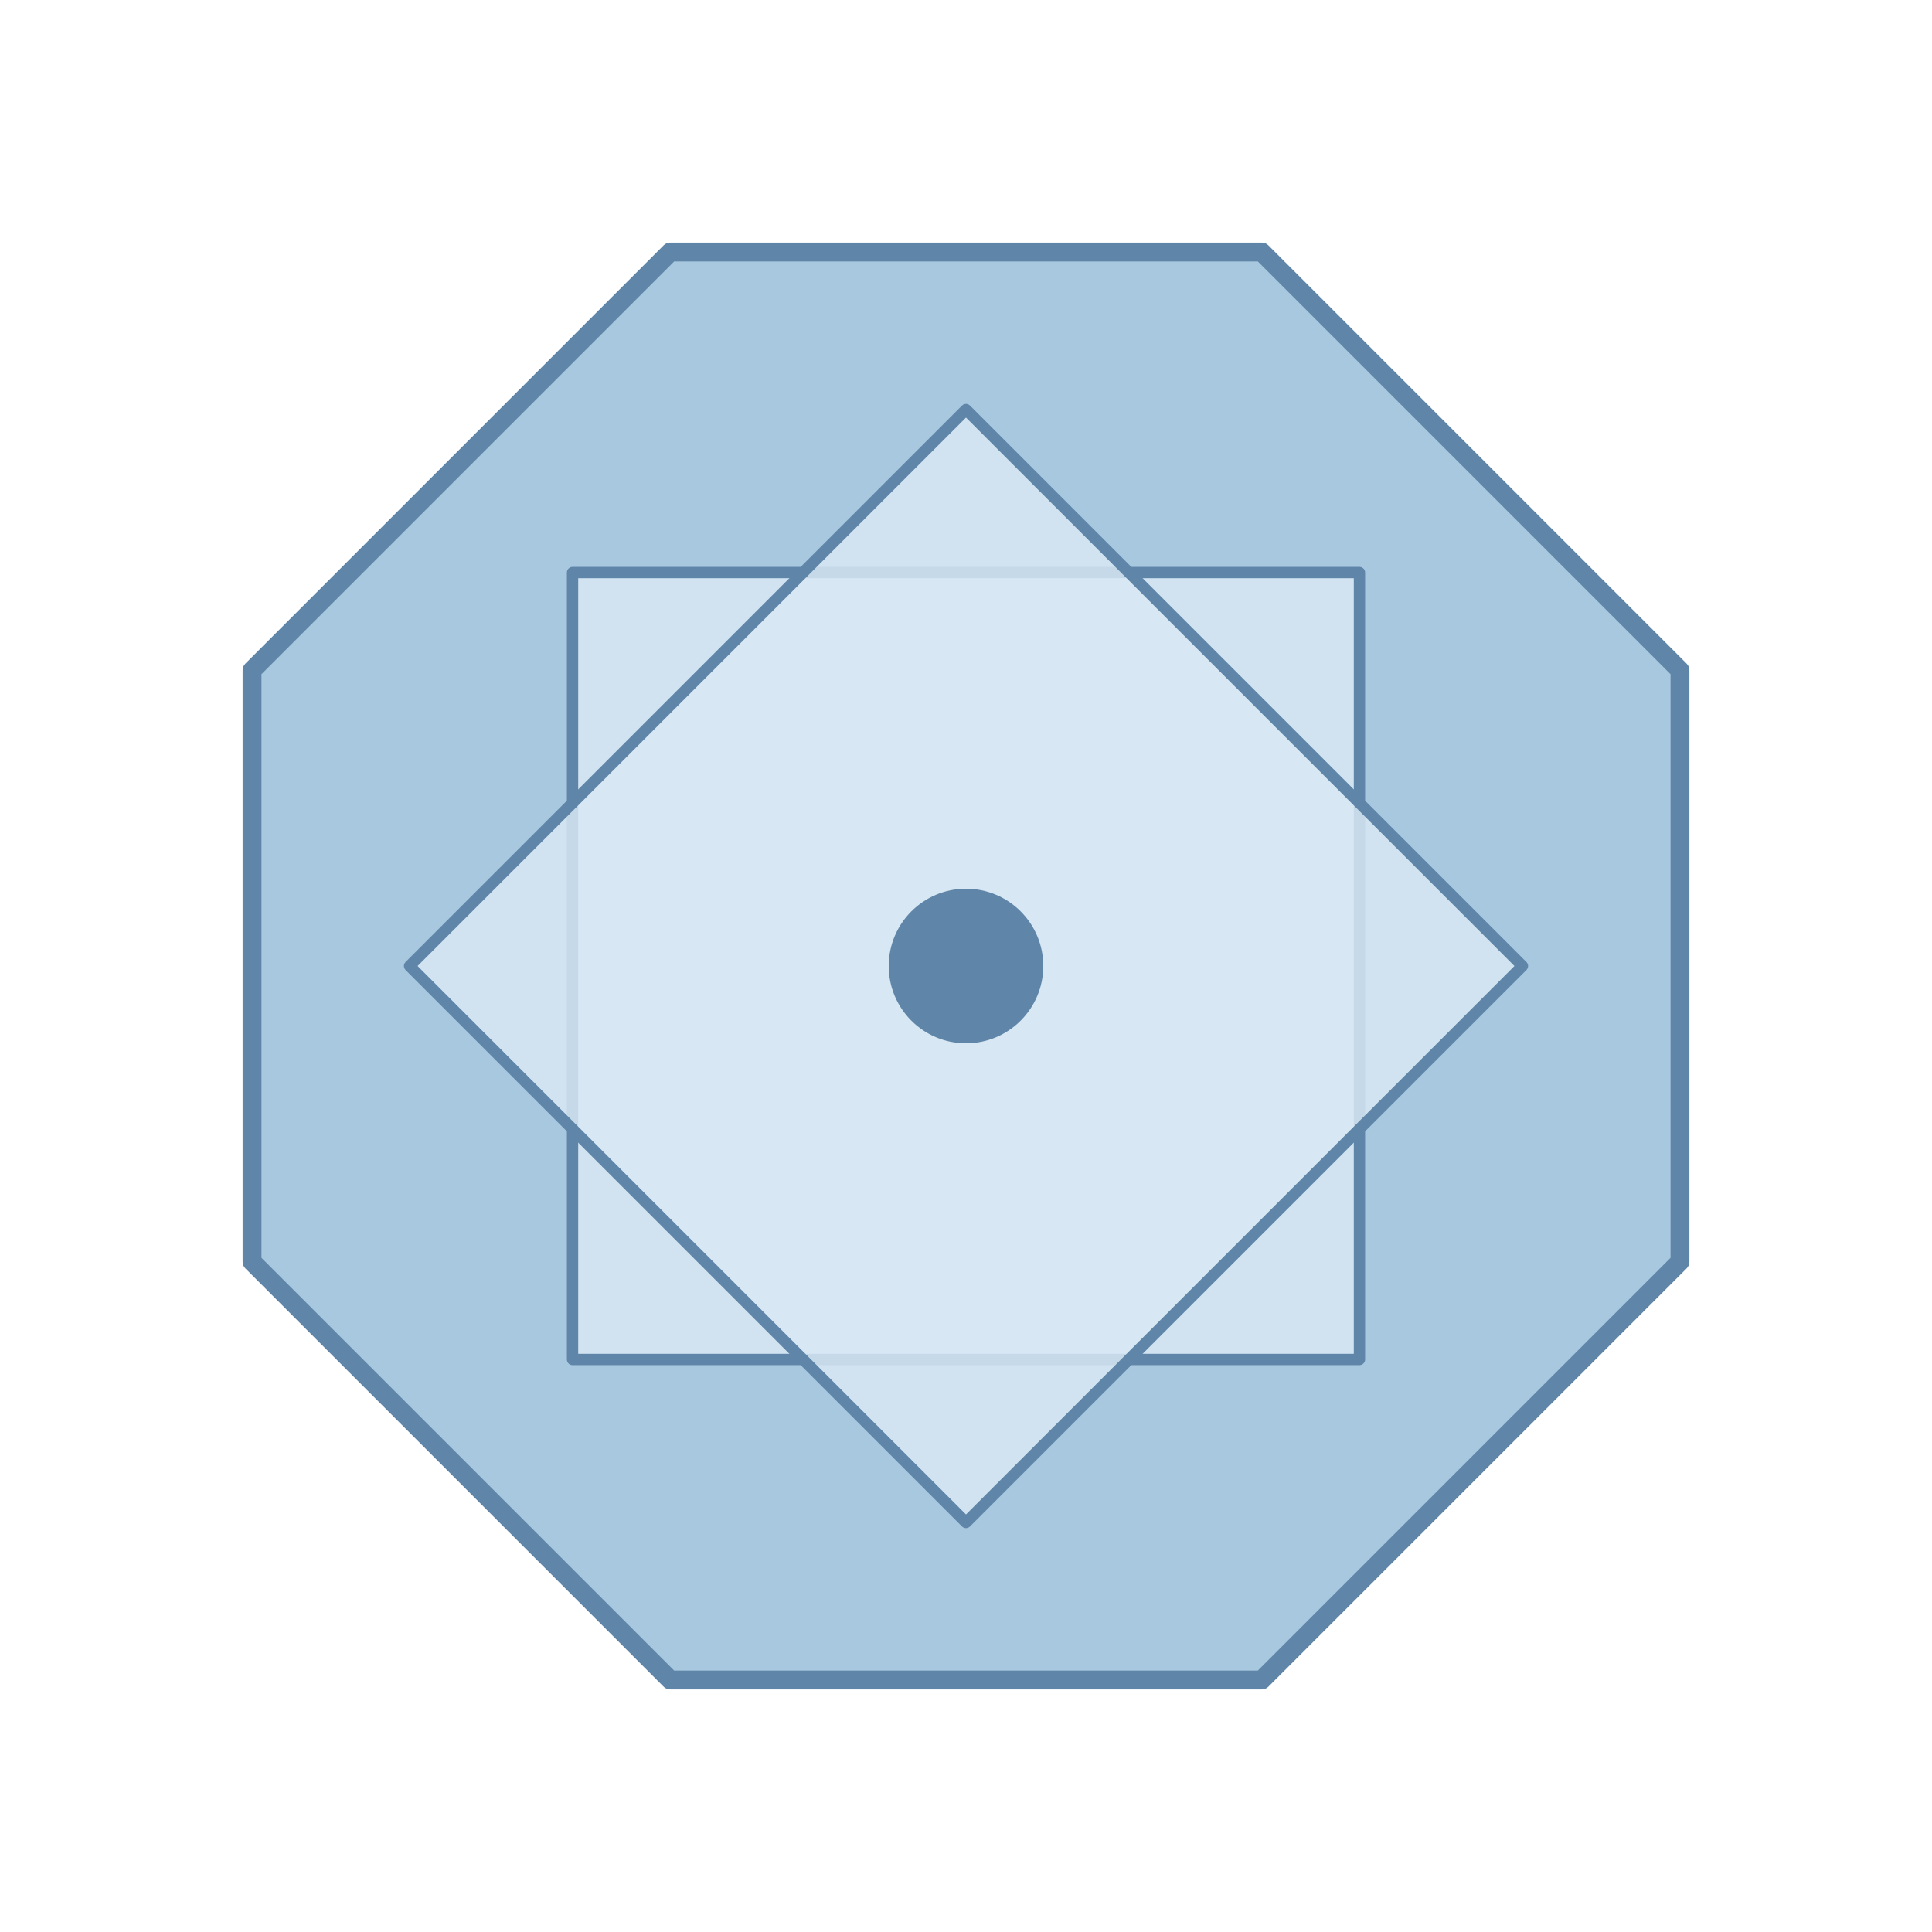
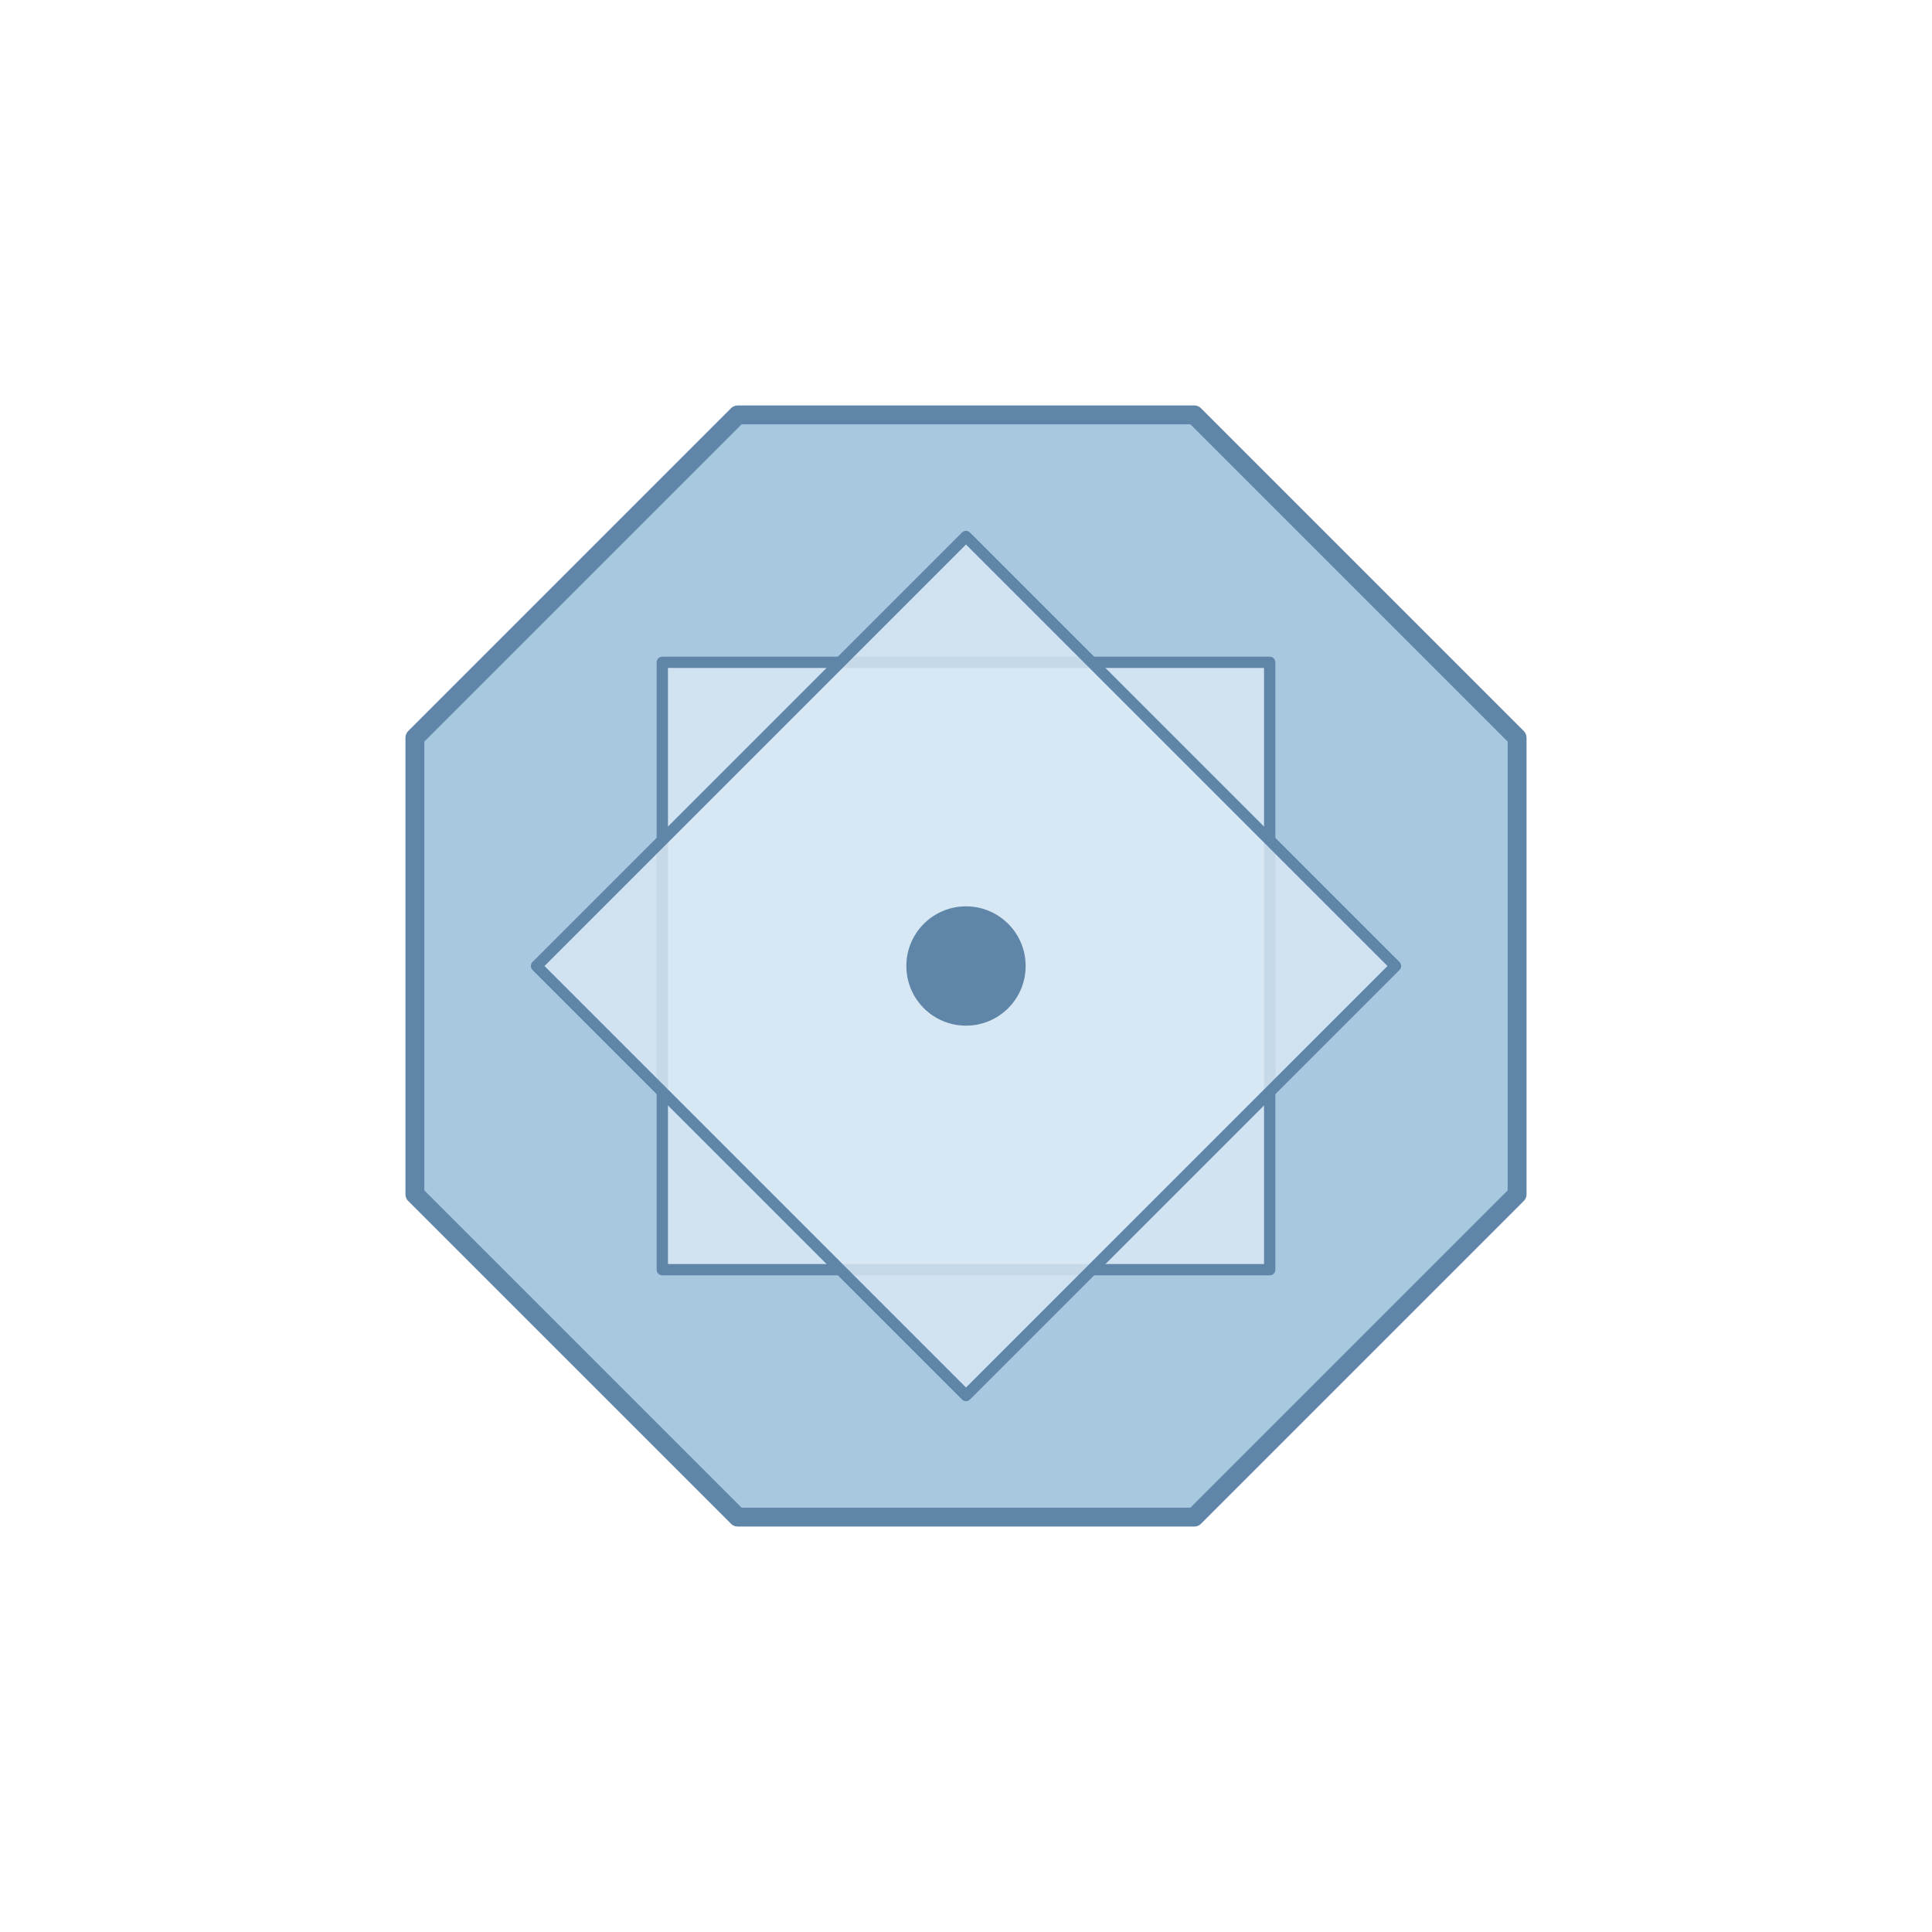
<svg xmlns="http://www.w3.org/2000/svg" viewBox="0 0 512 512" width="512" height="512">
-   <polygon points="334.37,66.79 445.21,177.63 445.21,334.37 334.37,445.21 177.63,445.21 66.79,334.37 66.79,177.63 177.63,66.79" fill="#A8C8E0" stroke="#5F86A8" stroke-width="5" stroke-linejoin="round" />
-   <polygon points="360.27,151.73 360.27,360.27 151.73,360.27 151.73,151.73" fill="#D8E8F4" fill-opacity="0.85" stroke="#5F86A8" stroke-width="3" stroke-linejoin="round" />
-   <polygon points="403.46,256.00 256.00,403.46 108.54,256.00 256.00,108.54" fill="#D8E8F4" fill-opacity="0.85" stroke="#5F86A8" stroke-width="3" stroke-linejoin="round" />
-   <circle cx="256" cy="256" r="20.48" fill="#5F86A8" />
+   <polygon points="316.50,109.95 402.05,195.50 402.05,316.50 316.50,402.05 195.50,402.05 109.95,316.50 109.95,195.50 195.50,109.95" fill="#A8C8E0" stroke="#5F86A8" stroke-width="5" stroke-linejoin="round" />
+   <polygon points="336.48,175.52 336.48,336.48 175.52,336.48 175.52,175.52" fill="#D8E8F4" fill-opacity="0.85" stroke="#5F86A8" stroke-width="3" stroke-linejoin="round" />
+   <polygon points="369.82,256.00 256.00,369.82 142.18,256.00 256.00,142.18" fill="#D8E8F4" fill-opacity="0.85" stroke="#5F86A8" stroke-width="3" stroke-linejoin="round" />
+   <circle cx="256" cy="256" r="15.809" fill="#5F86A8" />
</svg>
